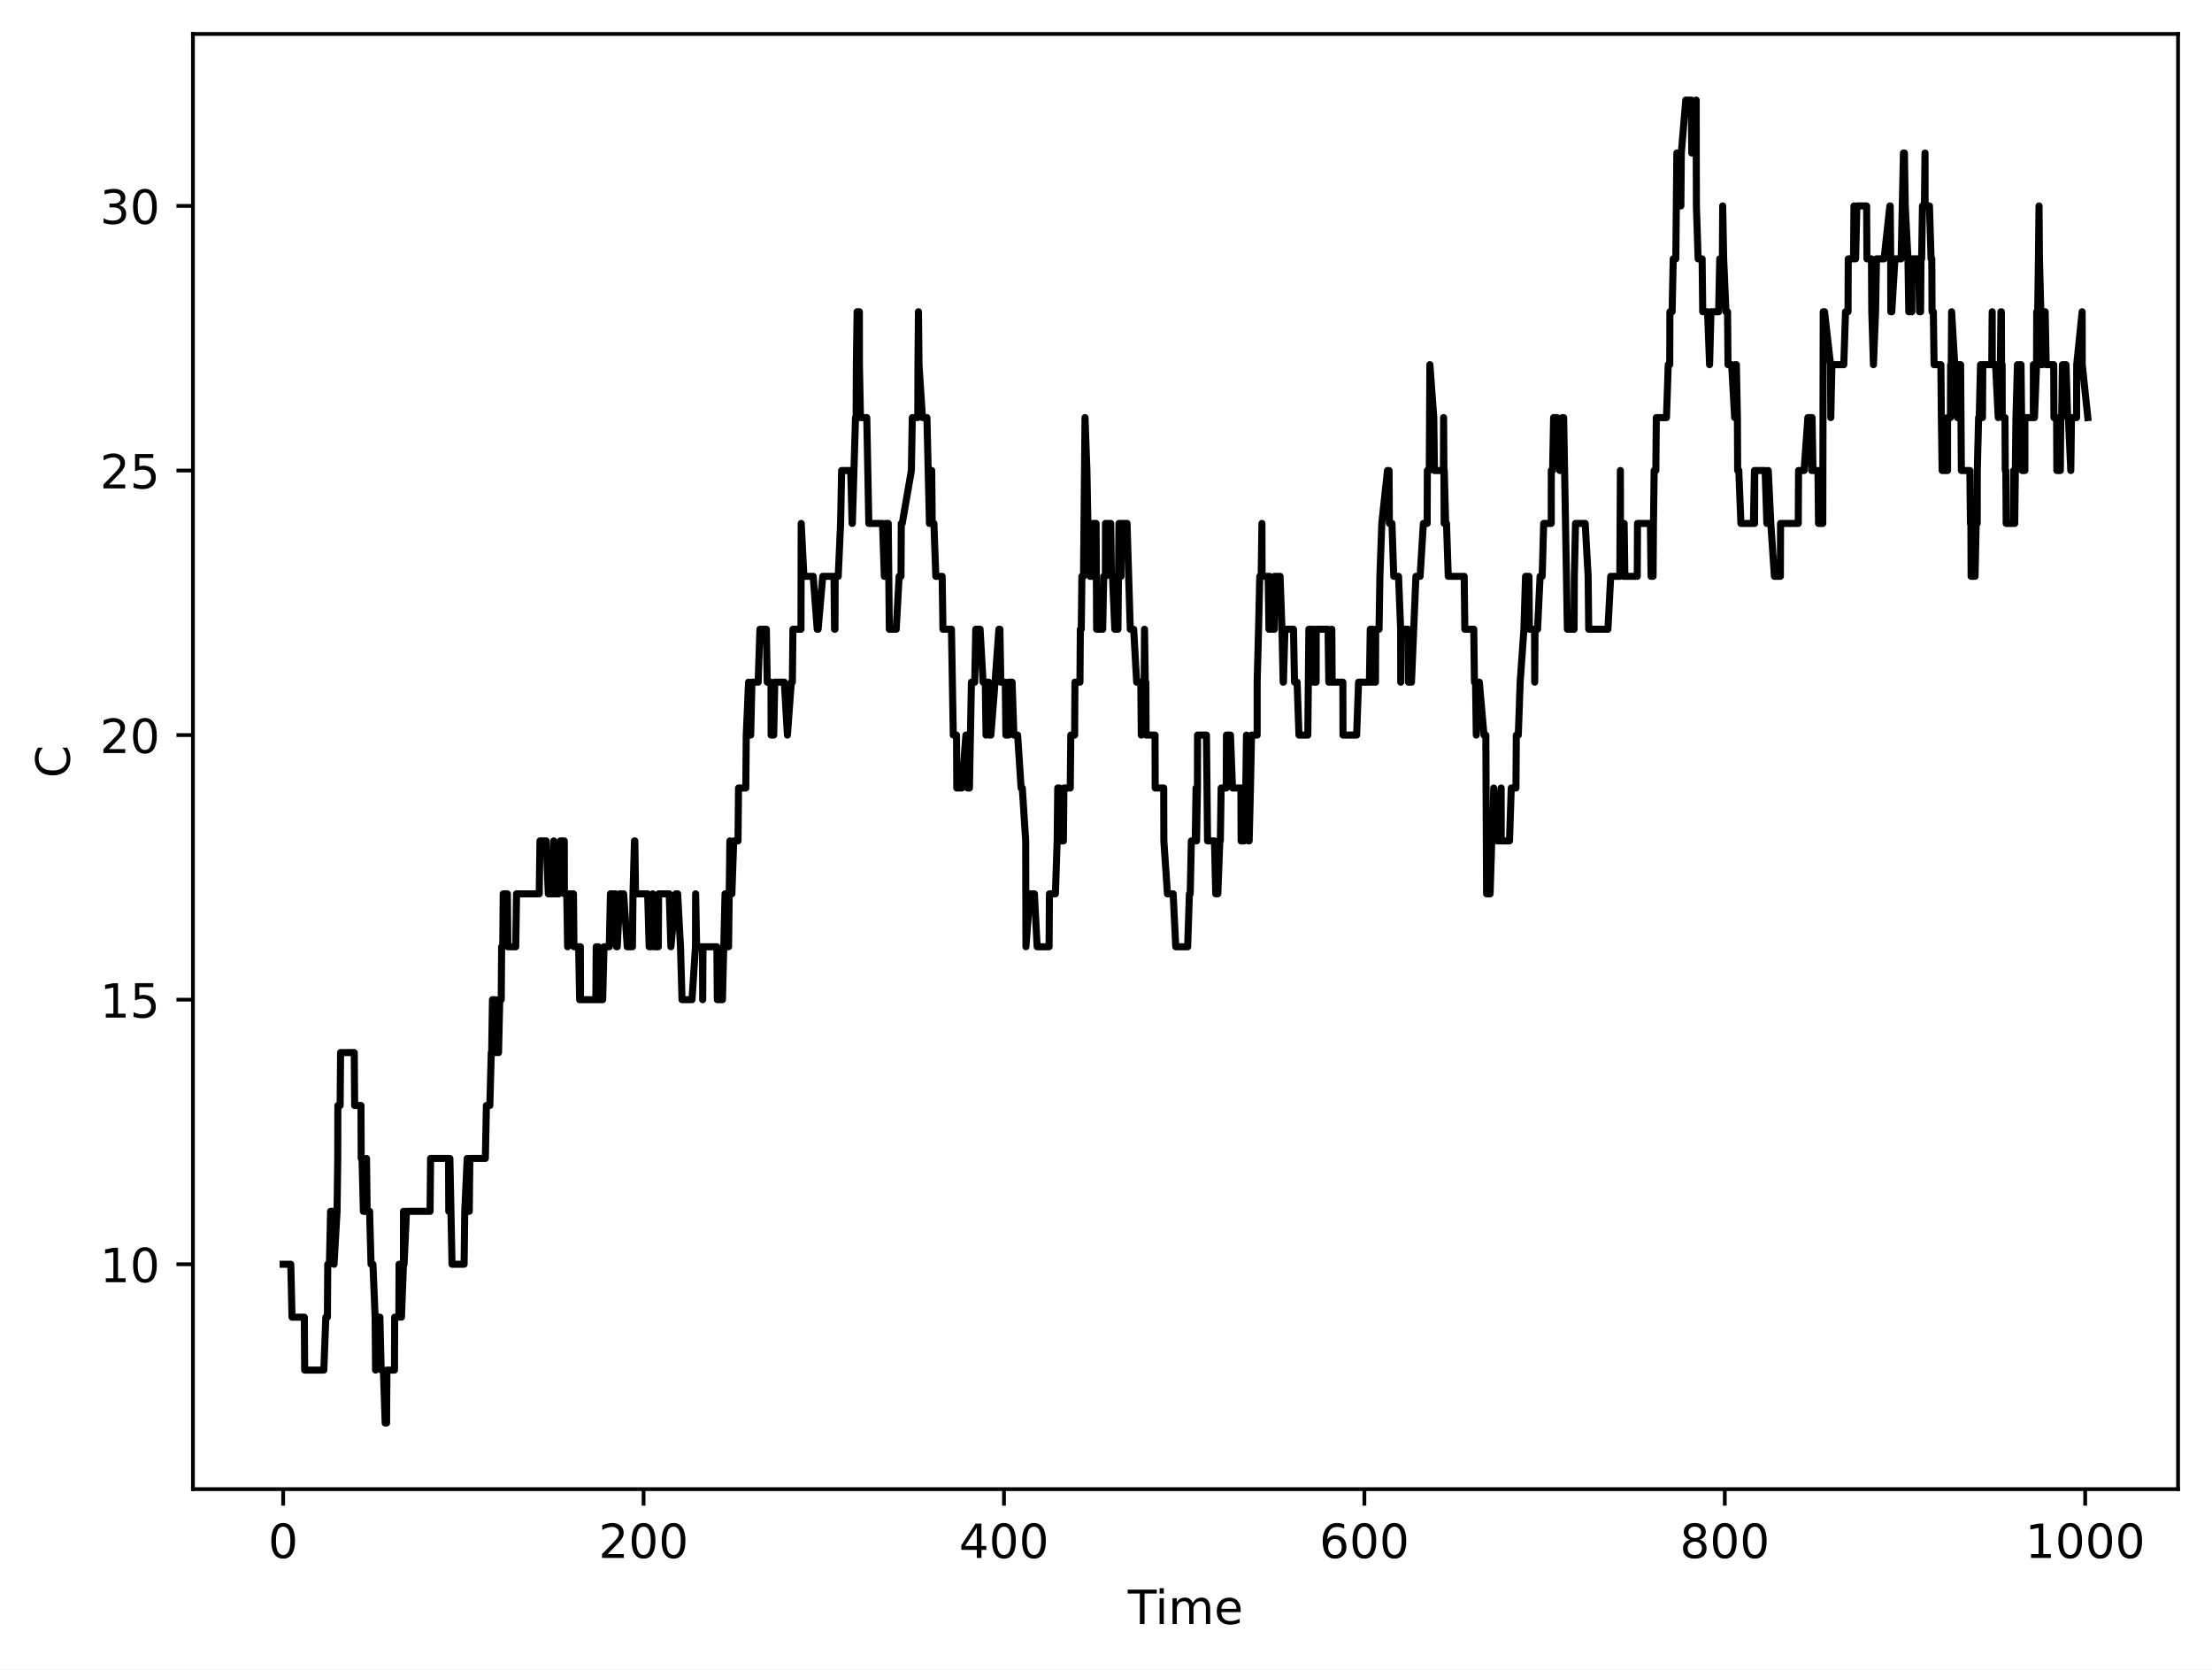
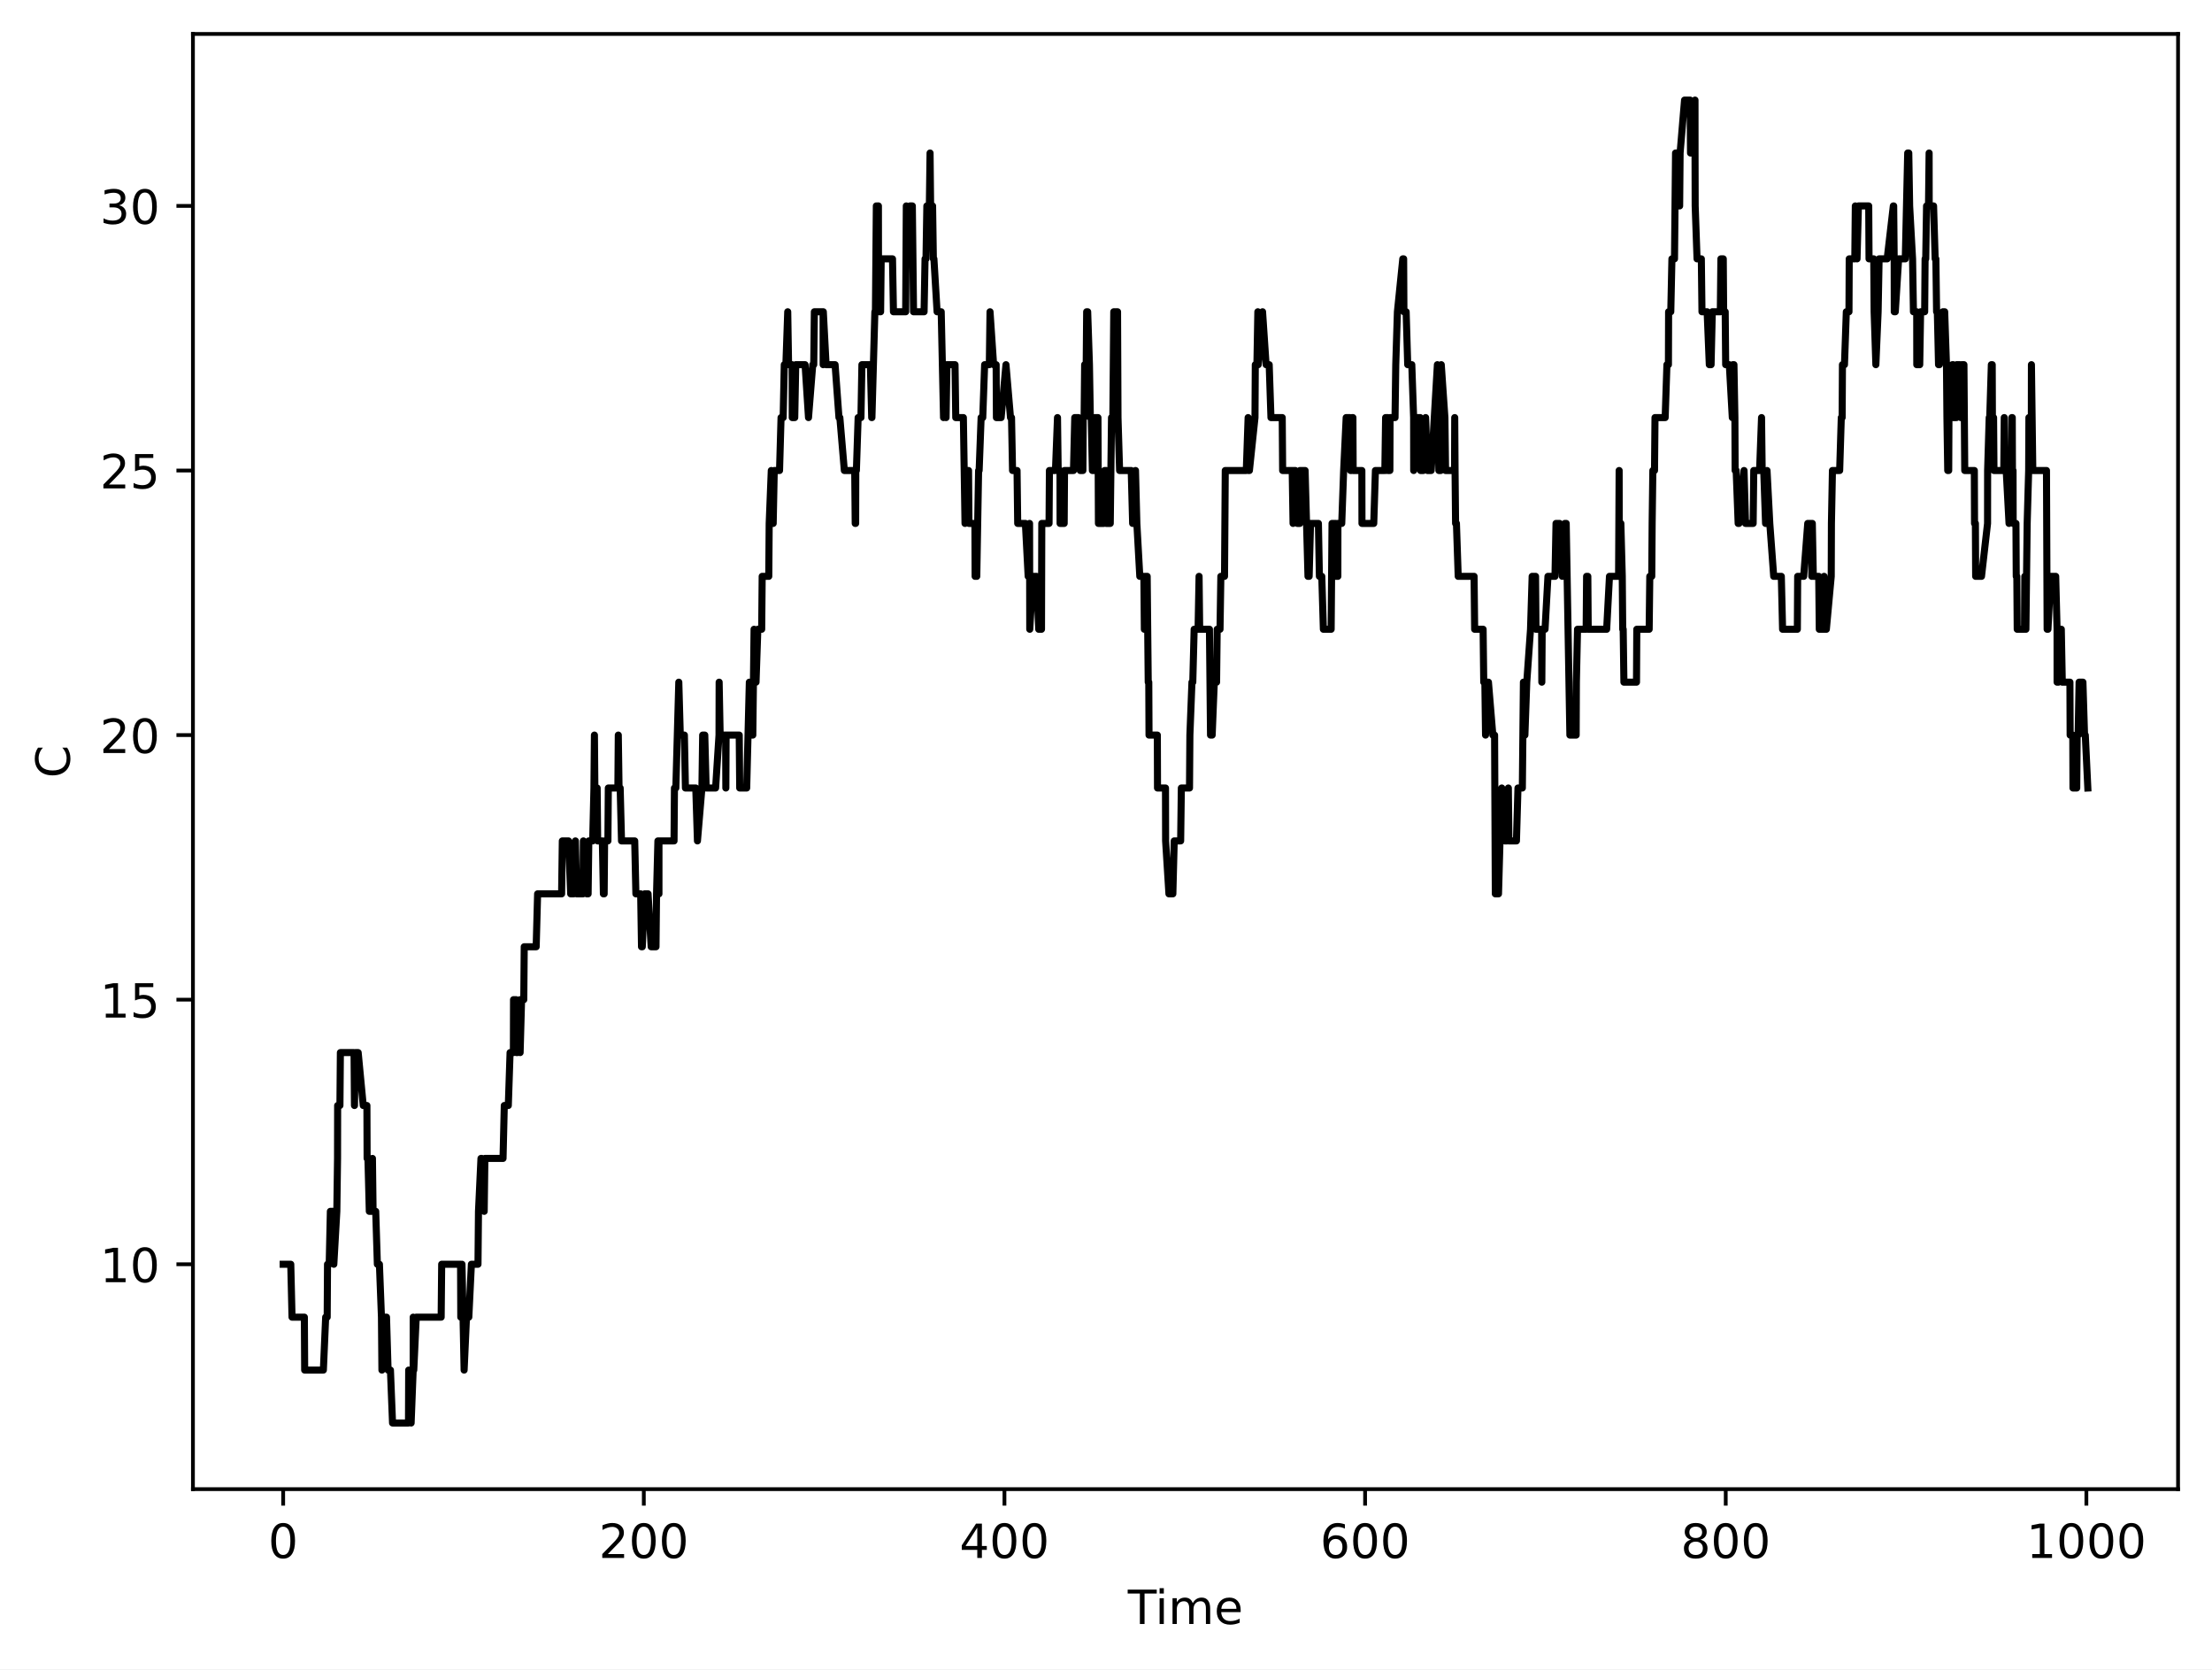
<svg xmlns="http://www.w3.org/2000/svg" xmlns:xlink="http://www.w3.org/1999/xlink" width="469.2pt" height="354pt" viewBox="0 0 469.2 354" version="1.1">
  <defs>
    <style type="text/css">*{stroke-linejoin: round; stroke-linecap: butt}</style>
  </defs>
  <g id="figure_1">
    <g id="patch_1">
      <path d="M 0 354  L 469.2 354  L 469.2 0  L 0 0  z " style="fill: #ffffff" />
    </g>
    <g id="axes_1">
      <g id="patch_2">
        <path d="M 40.925 315.799  L 462 315.799  L 462 7.2  L 40.925 7.2  z " style="fill: #ffffff" />
      </g>
      <g id="matplotlib.axis_1">
        <g id="xtick_1">
          <g id="line2d_1">
            <defs>
-               <path id="ma2f4a8740a" d="M 0 0  L 0 3.5  " style="stroke: #000000; stroke-width: 0.8" />
-             </defs>
-             <g>
-               <use xlink:href="#ma2f4a8740a" x="60.065" y="315.799" style="stroke: #000000; stroke-width: 0.8" />
+               <path id="ma7e04a5fc6" d="M 0 0  L 0 3.5  " style="stroke: #000000; stroke-width: 0.8" />
+             </defs>
+             <g>
+               <use xlink:href="#ma7e04a5fc6" x="60.065" y="315.799" style="stroke: #000000; stroke-width: 0.8" />
            </g>
          </g>
          <g id="text_1">
            <g transform="translate(56.8835 330.3964) scale(0.1 -0.1)">
              <defs>
                <path id="DejaVuSans-13" d="M 2034 4250  Q 1547 4250 1301 3770  Q 1056 3291 1056 2328  Q 1056 1369 1301 889  Q 1547 409 2034 409  Q 2525 409 2770 889  Q 3016 1369 3016 2328  Q 3016 3291 2770 3770  Q 2525 4250 2034 4250  z M 2034 4750  Q 2819 4750 3233 4129  Q 3647 3509 3647 2328  Q 3647 1150 3233 529  Q 2819 -91 2034 -91  Q 1250 -91 836 529  Q 422 1150 422 2328  Q 422 3509 836 4129  Q 1250 4750 2034 4750  z " transform="scale(0.015625)" />
              </defs>
              <use xlink:href="#DejaVuSans-13" />
            </g>
          </g>
        </g>
        <g id="xtick_2">
          <g id="line2d_2">
            <g>
-               <use xlink:href="#ma2f4a8740a" x="136.512" y="315.799" style="stroke: #000000; stroke-width: 0.8" />
+               <use xlink:href="#ma7e04a5fc6" x="136.562" y="315.799" style="stroke: #000000; stroke-width: 0.8" />
            </g>
          </g>
          <g id="text_2">
-             <g transform="translate(126.9687 330.3964) scale(0.1 -0.1)">
+             <g transform="translate(127.0187 330.3964) scale(0.1 -0.1)">
              <defs>
                <path id="DejaVuSans-15" d="M 1228 531  L 3431 531  L 3431 0  L 469 0  L 469 531  Q 828 903 1448 1529  Q 2069 2156 2228 2338  Q 2531 2678 2651 2914  Q 2772 3150 2772 3378  Q 2772 3750 2511 3984  Q 2250 4219 1831 4219  Q 1534 4219 1204 4116  Q 875 4013 500 3803  L 500 4441  Q 881 4594 1212 4672  Q 1544 4750 1819 4750  Q 2544 4750 2975 4387  Q 3406 4025 3406 3419  Q 3406 3131 3298 2873  Q 3191 2616 2906 2266  Q 2828 2175 2409 1742  Q 1991 1309 1228 531  z " transform="scale(0.015625)" />
              </defs>
              <use xlink:href="#DejaVuSans-15" />
              <use xlink:href="#DejaVuSans-13" transform="translate(63.625 0)" />
              <use xlink:href="#DejaVuSans-13" transform="translate(127.25 0)" />
            </g>
          </g>
        </g>
        <g id="xtick_3">
          <g id="line2d_3">
            <g>
-               <use xlink:href="#ma2f4a8740a" x="212.96" y="315.799" style="stroke: #000000; stroke-width: 0.8" />
+               <use xlink:href="#ma7e04a5fc6" x="213.06" y="315.799" style="stroke: #000000; stroke-width: 0.8" />
            </g>
          </g>
          <g id="text_3">
-             <g transform="translate(203.4164 330.3964) scale(0.1 -0.1)">
+             <g transform="translate(203.5164 330.3964) scale(0.1 -0.1)">
              <defs>
                <path id="DejaVuSans-17" d="M 2419 4116  L 825 1625  L 2419 1625  L 2419 4116  z M 2253 4666  L 3047 4666  L 3047 1625  L 3713 1625  L 3713 1100  L 3047 1100  L 3047 0  L 2419 0  L 2419 1100  L 313 1100  L 313 1709  L 2253 4666  z " transform="scale(0.015625)" />
              </defs>
              <use xlink:href="#DejaVuSans-17" />
              <use xlink:href="#DejaVuSans-13" transform="translate(63.625 0)" />
              <use xlink:href="#DejaVuSans-13" transform="translate(127.25 0)" />
            </g>
          </g>
        </g>
        <g id="xtick_4">
          <g id="line2d_4">
            <g>
-               <use xlink:href="#ma2f4a8740a" x="289.408" y="315.799" style="stroke: #000000; stroke-width: 0.8" />
+               <use xlink:href="#ma7e04a5fc6" x="289.558" y="315.799" style="stroke: #000000; stroke-width: 0.8" />
            </g>
          </g>
          <g id="text_4">
-             <g transform="translate(279.8641 330.3964) scale(0.1 -0.1)">
+             <g transform="translate(280.0141 330.3964) scale(0.1 -0.1)">
              <defs>
                <path id="DejaVuSans-19" d="M 2113 2584  Q 1688 2584 1439 2293  Q 1191 2003 1191 1497  Q 1191 994 1439 701  Q 1688 409 2113 409  Q 2538 409 2786 701  Q 3034 994 3034 1497  Q 3034 2003 2786 2293  Q 2538 2584 2113 2584  z M 3366 4563  L 3366 3988  Q 3128 4100 2886 4159  Q 2644 4219 2406 4219  Q 1781 4219 1451 3797  Q 1122 3375 1075 2522  Q 1259 2794 1537 2939  Q 1816 3084 2150 3084  Q 2853 3084 3261 2657  Q 3669 2231 3669 1497  Q 3669 778 3244 343  Q 2819 -91 2113 -91  Q 1303 -91 875 529  Q 447 1150 447 2328  Q 447 3434 972 4092  Q 1497 4750 2381 4750  Q 2619 4750 2861 4703  Q 3103 4656 3366 4563  z " transform="scale(0.015625)" />
              </defs>
              <use xlink:href="#DejaVuSans-19" />
              <use xlink:href="#DejaVuSans-13" transform="translate(63.625 0)" />
              <use xlink:href="#DejaVuSans-13" transform="translate(127.25 0)" />
            </g>
          </g>
        </g>
        <g id="xtick_5">
          <g id="line2d_5">
            <g>
-               <use xlink:href="#ma2f4a8740a" x="365.856" y="315.799" style="stroke: #000000; stroke-width: 0.8" />
+               <use xlink:href="#ma7e04a5fc6" x="366.056" y="315.799" style="stroke: #000000; stroke-width: 0.8" />
            </g>
          </g>
          <g id="text_5">
-             <g transform="translate(356.3118 330.3964) scale(0.1 -0.1)">
+             <g transform="translate(356.5118 330.3964) scale(0.1 -0.1)">
              <defs>
                <path id="DejaVuSans-1b" d="M 2034 2216  Q 1584 2216 1326 1975  Q 1069 1734 1069 1313  Q 1069 891 1326 650  Q 1584 409 2034 409  Q 2484 409 2743 651  Q 3003 894 3003 1313  Q 3003 1734 2745 1975  Q 2488 2216 2034 2216  z M 1403 2484  Q 997 2584 770 2862  Q 544 3141 544 3541  Q 544 4100 942 4425  Q 1341 4750 2034 4750  Q 2731 4750 3128 4425  Q 3525 4100 3525 3541  Q 3525 3141 3298 2862  Q 3072 2584 2669 2484  Q 3125 2378 3379 2068  Q 3634 1759 3634 1313  Q 3634 634 3220 271  Q 2806 -91 2034 -91  Q 1263 -91 848 271  Q 434 634 434 1313  Q 434 1759 690 2068  Q 947 2378 1403 2484  z M 1172 3481  Q 1172 3119 1398 2916  Q 1625 2713 2034 2713  Q 2441 2713 2670 2916  Q 2900 3119 2900 3481  Q 2900 3844 2670 4047  Q 2441 4250 2034 4250  Q 1625 4250 1398 4047  Q 1172 3844 1172 3481  z " transform="scale(0.015625)" />
              </defs>
              <use xlink:href="#DejaVuSans-1b" />
              <use xlink:href="#DejaVuSans-13" transform="translate(63.625 0)" />
              <use xlink:href="#DejaVuSans-13" transform="translate(127.25 0)" />
            </g>
          </g>
        </g>
        <g id="xtick_6">
          <g id="line2d_6">
            <g>
-               <use xlink:href="#ma2f4a8740a" x="442.303" y="315.799" style="stroke: #000000; stroke-width: 0.8" />
+               <use xlink:href="#ma7e04a5fc6" x="442.553" y="315.799" style="stroke: #000000; stroke-width: 0.8" />
            </g>
          </g>
          <g id="text_6">
-             <g transform="translate(429.5782 330.3964) scale(0.1 -0.1)">
+             <g transform="translate(429.8283 330.3964) scale(0.1 -0.1)">
              <defs>
                <path id="DejaVuSans-14" d="M 794 531  L 1825 531  L 1825 4091  L 703 3866  L 703 4441  L 1819 4666  L 2450 4666  L 2450 531  L 3481 531  L 3481 0  L 794 0  L 794 531  z " transform="scale(0.015625)" />
              </defs>
              <use xlink:href="#DejaVuSans-14" />
              <use xlink:href="#DejaVuSans-13" transform="translate(63.625 0)" />
              <use xlink:href="#DejaVuSans-13" transform="translate(127.25 0)" />
              <use xlink:href="#DejaVuSans-13" transform="translate(190.875 0)" />
            </g>
          </g>
        </g>
        <g id="text_7">
          <g transform="translate(239.2263 344.3972) scale(0.1 -0.1)">
            <defs>
              <path id="DejaVuSans-37" d="M -19 4666  L 3928 4666  L 3928 4134  L 2272 4134  L 2272 0  L 1638 0  L 1638 4134  L -19 4134  L -19 4666  z " transform="scale(0.015625)" />
              <path id="DejaVuSans-4c" d="M 603 3500  L 1178 3500  L 1178 0  L 603 0  L 603 3500  z M 603 4863  L 1178 4863  L 1178 4134  L 603 4134  L 603 4863  z " transform="scale(0.015625)" />
              <path id="DejaVuSans-50" d="M 3328 2828  Q 3544 3216 3844 3400  Q 4144 3584 4550 3584  Q 5097 3584 5394 3201  Q 5691 2819 5691 2113  L 5691 0  L 5113 0  L 5113 2094  Q 5113 2597 4934 2840  Q 4756 3084 4391 3084  Q 3944 3084 3684 2787  Q 3425 2491 3425 1978  L 3425 0  L 2847 0  L 2847 2094  Q 2847 2600 2669 2842  Q 2491 3084 2119 3084  Q 1678 3084 1418 2786  Q 1159 2488 1159 1978  L 1159 0  L 581 0  L 581 3500  L 1159 3500  L 1159 2956  Q 1356 3278 1631 3431  Q 1906 3584 2284 3584  Q 2666 3584 2933 3390  Q 3200 3197 3328 2828  z " transform="scale(0.015625)" />
              <path id="DejaVuSans-48" d="M 3597 1894  L 3597 1613  L 953 1613  Q 991 1019 1311 708  Q 1631 397 2203 397  Q 2534 397 2845 478  Q 3156 559 3463 722  L 3463 178  Q 3153 47 2828 -22  Q 2503 -91 2169 -91  Q 1331 -91 842 396  Q 353 884 353 1716  Q 353 2575 817 3079  Q 1281 3584 2069 3584  Q 2775 3584 3186 3129  Q 3597 2675 3597 1894  z M 3022 2063  Q 3016 2534 2758 2815  Q 2500 3097 2075 3097  Q 1594 3097 1305 2825  Q 1016 2553 972 2059  L 3022 2063  z " transform="scale(0.015625)" />
            </defs>
            <use xlink:href="#DejaVuSans-37" />
            <use xlink:href="#DejaVuSans-4c" transform="translate(58 0)" />
            <use xlink:href="#DejaVuSans-50" transform="translate(85.78125 0)" />
            <use xlink:href="#DejaVuSans-48" transform="translate(183.1875 0)" />
          </g>
        </g>
      </g>
      <g id="matplotlib.axis_2">
        <g id="ytick_1">
          <g id="line2d_7">
            <defs>
-               <path id="m9c2633df70" d="M 0 0  L -3.5 0  " style="stroke: #000000; stroke-width: 0.8" />
-             </defs>
-             <g>
-               <use xlink:href="#m9c2633df70" x="40.925" y="268.106" style="stroke: #000000; stroke-width: 0.8" />
+               <path id="m4b7b397762" d="M 0 0  L -3.5 0  " style="stroke: #000000; stroke-width: 0.8" />
+             </defs>
+             <g>
+               <use xlink:href="#m4b7b397762" x="40.925" y="268.106" style="stroke: #000000; stroke-width: 0.8" />
            </g>
          </g>
          <g id="text_8">
            <g transform="translate(21.2 271.905) scale(0.1 -0.1)">
              <use xlink:href="#DejaVuSans-14" />
              <use xlink:href="#DejaVuSans-13" transform="translate(63.625 0)" />
            </g>
          </g>
        </g>
        <g id="ytick_2">
          <g id="line2d_8">
            <g>
-               <use xlink:href="#m9c2633df70" x="40.925" y="211.997" style="stroke: #000000; stroke-width: 0.8" />
+               <use xlink:href="#m4b7b397762" x="40.925" y="211.997" style="stroke: #000000; stroke-width: 0.8" />
            </g>
          </g>
          <g id="text_9">
            <g transform="translate(21.2 215.7962) scale(0.1 -0.1)">
              <defs>
                <path id="DejaVuSans-18" d="M 691 4666  L 3169 4666  L 3169 4134  L 1269 4134  L 1269 2991  Q 1406 3038 1543 3061  Q 1681 3084 1819 3084  Q 2600 3084 3056 2656  Q 3513 2228 3513 1497  Q 3513 744 3044 326  Q 2575 -91 1722 -91  Q 1428 -91 1123 -41  Q 819 9 494 109  L 494 744  Q 775 591 1075 516  Q 1375 441 1709 441  Q 2250 441 2565 725  Q 2881 1009 2881 1497  Q 2881 1984 2565 2268  Q 2250 2553 1709 2553  Q 1456 2553 1204 2497  Q 953 2441 691 2322  L 691 4666  z " transform="scale(0.015625)" />
              </defs>
              <use xlink:href="#DejaVuSans-14" />
              <use xlink:href="#DejaVuSans-18" transform="translate(63.625 0)" />
            </g>
          </g>
        </g>
        <g id="ytick_3">
          <g id="line2d_9">
            <g>
-               <use xlink:href="#m9c2633df70" x="40.925" y="155.888" style="stroke: #000000; stroke-width: 0.8" />
+               <use xlink:href="#m4b7b397762" x="40.925" y="155.888" style="stroke: #000000; stroke-width: 0.8" />
            </g>
          </g>
          <g id="text_10">
            <g transform="translate(21.2 159.6873) scale(0.1 -0.1)">
              <use xlink:href="#DejaVuSans-15" />
              <use xlink:href="#DejaVuSans-13" transform="translate(63.625 0)" />
            </g>
          </g>
        </g>
        <g id="ytick_4">
          <g id="line2d_10">
            <g>
-               <use xlink:href="#m9c2633df70" x="40.925" y="99.78" style="stroke: #000000; stroke-width: 0.8" />
+               <use xlink:href="#m4b7b397762" x="40.925" y="99.78" style="stroke: #000000; stroke-width: 0.8" />
            </g>
          </g>
          <g id="text_11">
            <g transform="translate(21.2 103.5785) scale(0.1 -0.1)">
              <use xlink:href="#DejaVuSans-15" />
              <use xlink:href="#DejaVuSans-18" transform="translate(63.625 0)" />
            </g>
          </g>
        </g>
        <g id="ytick_5">
          <g id="line2d_11">
            <g>
-               <use xlink:href="#m9c2633df70" x="40.925" y="43.671" style="stroke: #000000; stroke-width: 0.8" />
+               <use xlink:href="#m4b7b397762" x="40.925" y="43.671" style="stroke: #000000; stroke-width: 0.8" />
            </g>
          </g>
          <g id="text_12">
            <g transform="translate(21.2 47.46959) scale(0.1 -0.1)">
              <defs>
                <path id="DejaVuSans-16" d="M 2597 2516  Q 3050 2419 3304 2112  Q 3559 1806 3559 1356  Q 3559 666 3084 287  Q 2609 -91 1734 -91  Q 1441 -91 1130 -33  Q 819 25 488 141  L 488 750  Q 750 597 1062 519  Q 1375 441 1716 441  Q 2309 441 2620 675  Q 2931 909 2931 1356  Q 2931 1769 2642 2001  Q 2353 2234 1838 2234  L 1294 2234  L 1294 2753  L 1863 2753  Q 2328 2753 2575 2939  Q 2822 3125 2822 3475  Q 2822 3834 2567 4026  Q 2313 4219 1838 4219  Q 1578 4219 1281 4162  Q 984 4106 628 3988  L 628 4550  Q 988 4650 1302 4700  Q 1616 4750 1894 4750  Q 2613 4750 3031 4423  Q 3450 4097 3450 3541  Q 3450 3153 3228 2886  Q 3006 2619 2597 2516  z " transform="scale(0.015625)" />
              </defs>
              <use xlink:href="#DejaVuSans-16" />
              <use xlink:href="#DejaVuSans-13" transform="translate(63.625 0)" />
            </g>
          </g>
        </g>
        <g id="text_13">
          <g transform="translate(14.79766 164.9908) rotate(-90) scale(0.1 -0.1)">
            <defs>
              <path id="DejaVuSans-26" d="M 4122 4306  L 4122 3641  Q 3803 3938 3442 4084  Q 3081 4231 2675 4231  Q 1875 4231 1450 3742  Q 1025 3253 1025 2328  Q 1025 1406 1450 917  Q 1875 428 2675 428  Q 3081 428 3442 575  Q 3803 722 4122 1019  L 4122 359  Q 3791 134 3420 21  Q 3050 -91 2638 -91  Q 1578 -91 968 557  Q 359 1206 359 2328  Q 359 3453 968 4101  Q 1578 4750 2638 4750  Q 3056 4750 3426 4639  Q 3797 4528 4122 4306  z " transform="scale(0.015625)" />
            </defs>
            <use xlink:href="#DejaVuSans-26" />
          </g>
        </g>
      </g>
      <g id="line2d_12">
-         <path d="M 60.065 268.106  L 61.677 268.106  L 61.944 279.328  L 64.557 279.328  L 64.622 290.55  L 68.687 290.55  L 69.114 279.328  L 69.448 279.328  L 69.519 268.106  L 69.874 268.106  L 70.123 256.884  L 70.85 256.884  L 70.855 268.106  L 71.492 256.884  L 71.643 245.663  L 71.664 234.441  L 72.149 234.441  L 72.245 223.219  L 75.143 223.219  L 75.231 234.441  L 76.57 234.441  L 76.615 245.663  L 76.79 245.663  L 77.08 256.884  L 77.541 256.884  L 77.745 245.663  L 77.879 256.884  L 78.399 256.884  L 78.706 268.106  L 79.108 268.106  L 79.572 279.328  L 79.663 290.55  L 80.298 279.328  L 80.576 279.328  L 80.856 290.55  L 81.322 290.55  L 81.701 301.772  L 81.998 301.772  L 82.072 290.55  L 83.675 290.55  L 83.715 279.328  L 84.605 279.328  L 84.646 268.106  L 85.155 279.328  L 85.582 268.106  L 85.589 256.884  L 85.707 268.106  L 86.223 256.884  L 91.224 256.884  L 91.334 245.663  L 95.148 245.663  L 95.191 256.884  L 95.354 256.884  L 95.424 245.663  L 95.884 268.106  L 98.444 268.106  L 98.583 256.884  L 99.1 245.663  L 99.134 245.663  L 99.538 256.884  L 99.659 245.663  L 102.951 245.663  L 103.172 234.441  L 103.899 234.441  L 104.208 223.219  L 104.292 223.219  L 104.459 211.997  L 105.007 211.997  L 105.107 223.219  L 105.281 223.219  L 105.723 211.997  L 105.75 223.219  L 106.001 211.997  L 106.324 211.997  L 106.406 200.776  L 106.649 200.776  L 106.737 189.554  L 107.617 189.554  L 107.733 200.776  L 109.393 200.776  L 109.566 189.554  L 114.382 189.554  L 114.534 178.332  L 115.85 178.332  L 116.309 189.554  L 117.37 189.554  L 117.444 178.332  L 117.713 189.554  L 118.551 189.554  L 118.855 178.332  L 119.691 178.332  L 119.717 189.554  L 120.222 189.554  L 120.4 200.776  L 120.412 189.554  L 121.641 189.554  L 121.743 200.776  L 122.741 200.776  L 122.949 211.997  L 123.101 200.776  L 123.138 211.997  L 126.389 211.997  L 126.468 200.776  L 126.609 211.997  L 126.889 200.776  L 126.961 211.997  L 127.833 211.997  L 128.12 200.776  L 129.233 200.776  L 129.484 189.554  L 130.568 189.554  L 130.758 200.776  L 130.929 200.776  L 131.467 189.554  L 132.285 189.554  L 133.049 200.776  L 134.146 200.776  L 134.27 189.554  L 134.581 178.332  L 134.658 178.332  L 134.812 189.554  L 137.381 189.554  L 137.698 200.776  L 138.117 200.776  L 138.444 189.554  L 138.767 200.776  L 139.641 200.776  L 139.704 189.554  L 141.95 189.554  L 142.31 200.776  L 143.347 189.554  L 143.738 189.554  L 144.342 200.776  L 144.668 211.997  L 146.784 211.997  L 147.526 200.776  L 147.553 189.554  L 147.773 200.776  L 149.009 200.776  L 149.054 211.997  L 149.115 200.776  L 152.061 200.776  L 152.158 211.997  L 153.241 211.997  L 153.523 200.776  L 153.793 189.554  L 154.054 200.776  L 154.54 200.776  L 154.818 178.332  L 155.243 189.554  L 155.633 178.332  L 156.543 178.332  L 156.655 167.11  L 158.195 167.11  L 158.294 155.888  L 158.783 144.667  L 158.907 155.888  L 159.234 155.888  L 159.496 144.667  L 160.813 144.667  L 161.192 133.445  L 162.556 133.445  L 162.742 144.667  L 163.545 144.667  L 163.566 155.888  L 164.12 155.888  L 164.34 144.667  L 166.361 144.667  L 167.026 155.888  L 167.846 144.667  L 168.072 144.667  L 168.192 133.445  L 169.899 133.445  L 169.948 111.001  L 170.518 122.223  L 172.495 122.223  L 173.34 133.445  L 173.535 133.445  L 174.516 122.223  L 176.907 122.223  L 177.019 133.445  L 177.117 133.445  L 177.149 122.223  L 177.799 122.223  L 178.304 111.001  L 178.525 99.78  L 180.446 99.78  L 180.748 111.001  L 180.798 111.001  L 181.47 88.558  L 181.598 88.558  L 181.645 77.336  L 181.808 66.114  L 182.085 77.336  L 182.103 66.114  L 182.287 66.114  L 182.299 77.336  L 182.517 88.558  L 183.858 88.558  L 184.291 111.001  L 187.195 111.001  L 187.582 122.223  L 187.828 122.223  L 187.938 111.001  L 188.409 111.001  L 188.64 133.445  L 190.101 133.445  L 190.72 122.223  L 191.118 122.223  L 191.177 111.001  L 191.379 111.001  L 193.318 99.78  L 193.514 88.558  L 194.676 88.558  L 194.716 77.336  L 194.817 66.114  L 194.935 77.336  L 195.667 88.558  L 196.615 88.558  L 197.149 111.001  L 197.45 99.78  L 197.634 99.78  L 197.738 111.001  L 198.096 111.001  L 198.504 122.223  L 199.844 122.223  L 200.014 133.445  L 201.818 133.445  L 202.205 155.888  L 202.893 155.888  L 202.948 167.11  L 204.024 167.11  L 204.886 155.888  L 205.196 155.888  L 205.245 167.11  L 205.63 167.11  L 206.056 144.667  L 206.756 144.667  L 206.974 133.445  L 207.89 133.445  L 208.527 144.667  L 208.996 144.667  L 209.151 155.888  L 209.207 155.888  L 209.453 144.667  L 209.702 144.667  L 209.865 155.888  L 210.181 155.888  L 211.062 144.667  L 211.883 133.445  L 212.095 133.445  L 212.29 144.667  L 213.233 144.667  L 213.365 155.888  L 213.941 155.888  L 213.962 144.667  L 214.686 144.667  L 215.061 155.888  L 215.855 155.888  L 216.596 167.11  L 216.847 167.11  L 217.566 178.332  L 217.618 200.776  L 218.464 189.554  L 219.413 189.554  L 219.996 200.776  L 222.526 200.776  L 222.601 189.554  L 223.865 189.554  L 224.242 178.332  L 224.364 167.11  L 224.717 167.11  L 224.734 178.332  L 225.565 178.332  L 225.67 167.11  L 227.019 167.11  L 227.132 155.888  L 227.949 155.888  L 228.011 144.667  L 229.074 144.667  L 229.159 133.445  L 229.354 133.445  L 229.486 122.223  L 229.828 122.223  L 230.15 88.558  L 230.552 99.78  L 230.755 111.001  L 230.966 111.001  L 231.225 122.223  L 231.736 122.223  L 231.814 111.001  L 232.06 122.223  L 232.115 111.001  L 232.502 111.001  L 232.614 133.445  L 233.898 133.445  L 234.114 122.223  L 234.472 122.223  L 234.494 111.001  L 235.604 111.001  L 235.74 122.223  L 235.975 122.223  L 236.47 133.445  L 237.132 133.445  L 237.352 111.001  L 237.687 111.001  L 237.779 122.223  L 237.784 111.001  L 239.064 111.001  L 239.749 133.445  L 240.471 133.445  L 241.106 144.667  L 241.983 144.667  L 242.085 155.888  L 242.327 144.667  L 242.693 144.667  L 242.774 133.445  L 242.928 144.667  L 243.055 144.667  L 243.104 155.888  L 245 155.888  L 245.035 167.11  L 246.842 167.11  L 246.87 178.332  L 247.634 189.554  L 248.844 189.554  L 249.396 200.776  L 251.919 200.776  L 252.29 189.554  L 252.46 189.554  L 252.706 178.332  L 253.524 178.332  L 253.702 167.11  L 253.81 178.332  L 253.996 167.11  L 254.019 155.888  L 255.907 155.888  L 256.141 178.332  L 257.604 178.332  L 257.877 189.554  L 258.318 189.554  L 258.744 178.332  L 258.853 178.332  L 259.024 167.11  L 260.103 167.11  L 260.152 155.888  L 261.002 155.888  L 261.432 167.11  L 263.214 167.11  L 263.259 178.332  L 263.871 178.332  L 263.926 167.11  L 264.248 167.11  L 264.4 155.888  L 264.535 167.11  L 264.619 167.11  L 264.842 178.332  L 264.965 178.332  L 265.241 167.11  L 265.47 155.888  L 266.665 155.888  L 266.665 144.667  L 266.96 133.445  L 267.216 122.223  L 267.517 122.223  L 267.676 111.001  L 267.709 122.223  L 268.994 122.223  L 269.168 133.445  L 269.298 133.445  L 269.3 122.223  L 269.754 133.445  L 270.307 133.445  L 270.347 122.223  L 271.524 122.223  L 271.929 133.445  L 272.179 144.667  L 272.236 144.667  L 272.554 133.445  L 274.368 133.445  L 274.589 144.667  L 275.139 144.667  L 275.529 155.888  L 277.407 155.888  L 277.631 133.445  L 278.012 133.445  L 278.057 144.667  L 278.258 133.445  L 278.632 133.445  L 278.716 144.667  L 279.173 144.667  L 279.191 133.445  L 281.703 133.445  L 281.86 144.667  L 282.303 144.667  L 282.501 133.445  L 282.569 144.667  L 284.843 144.667  L 284.868 155.888  L 287.761 155.888  L 288.173 144.667  L 290.473 144.667  L 290.658 133.445  L 290.724 144.667  L 290.835 133.445  L 291.194 133.445  L 291.226 144.667  L 291.756 144.667  L 291.818 133.445  L 292.52 133.445  L 292.697 122.223  L 293.101 111.001  L 294.308 99.78  L 294.643 99.78  L 294.708 111.001  L 295.254 111.001  L 295.64 122.223  L 296.65 122.223  L 297.102 133.445  L 297.118 144.667  L 297.185 133.445  L 298.667 133.445  L 298.754 144.667  L 299.397 144.667  L 300.34 122.223  L 301.225 122.223  L 301.921 111.001  L 302.724 111.001  L 302.765 99.78  L 303.173 99.78  L 303.299 77.336  L 304.128 88.558  L 304.268 99.78  L 306.173 99.78  L 306.21 88.558  L 306.281 99.78  L 306.33 111.001  L 306.354 99.78  L 306.643 111.001  L 306.825 111.001  L 307.201 122.223  L 310.579 122.223  L 310.711 133.445  L 312.609 133.445  L 312.752 144.667  L 312.987 144.667  L 313.143 155.888  L 313.505 144.667  L 313.788 144.667  L 314.776 155.888  L 315.17 155.888  L 315.327 189.554  L 316.073 189.554  L 316.426 178.332  L 316.629 178.332  L 316.843 167.11  L 317.563 178.332  L 318.176 178.332  L 318.419 167.11  L 318.43 178.332  L 320.192 178.332  L 320.56 167.11  L 321.559 167.11  L 321.636 155.888  L 322.055 155.888  L 322.452 144.667  L 323.247 133.445  L 323.594 122.223  L 324.316 122.223  L 324.407 133.445  L 325.497 133.445  L 325.538 144.667  L 325.605 133.445  L 326.137 133.445  L 326.68 122.223  L 327.12 122.223  L 327.439 111.001  L 329.043 111.001  L 329.053 99.78  L 329.33 99.78  L 329.546 88.558  L 330.284 88.558  L 330.861 99.78  L 331.401 88.558  L 331.675 88.558  L 332.463 133.445  L 333.892 133.445  L 333.942 122.223  L 334.193 111.001  L 336.246 111.001  L 336.87 122.223  L 336.991 133.445  L 341.062 133.445  L 341.659 122.223  L 343.59 122.223  L 343.71 99.78  L 343.724 111.001  L 344.047 111.001  L 344.325 122.223  L 344.415 111.001  L 344.509 111.001  L 344.659 122.223  L 347.288 122.223  L 347.345 111.001  L 350.071 111.001  L 350.218 122.223  L 350.643 122.223  L 350.725 111.001  L 350.875 99.78  L 351.228 99.78  L 351.331 88.558  L 353.486 88.558  L 353.859 77.336  L 354.178 77.336  L 354.214 66.114  L 354.676 66.114  L 354.918 54.893  L 355.465 54.893  L 355.688 32.449  L 356.027 32.449  L 356.289 43.671  L 356.54 43.671  L 356.635 32.449  L 357.58 21.227  L 358.761 21.227  L 358.845 32.449  L 359.707 32.449  L 359.795 21.227  L 359.804 32.449  L 359.834 43.671  L 360.201 54.893  L 361.048 54.893  L 361.174 66.114  L 362.2 66.114  L 362.629 77.336  L 362.926 66.114  L 364.553 66.114  L 364.784 54.893  L 365.346 54.893  L 365.409 43.671  L 365.616 54.893  L 366.11 66.114  L 366.44 66.114  L 366.54 77.336  L 367.315 77.336  L 367.945 88.558  L 368.077 77.336  L 368.313 77.336  L 368.53 88.558  L 368.586 99.78  L 368.824 99.78  L 369.278 111.001  L 371.92 111.001  L 372.154 99.78  L 372.175 111.001  L 372.207 99.78  L 374.412 99.78  L 374.776 111.001  L 375.021 111.001  L 375.074 99.78  L 375.615 111.001  L 376.383 122.223  L 377.647 122.223  L 377.685 111.001  L 381.44 111.001  L 381.503 99.78  L 382.68 99.78  L 383.476 88.558  L 384.264 88.558  L 384.276 99.78  L 384.373 88.558  L 384.566 99.78  L 385.625 99.78  L 385.732 111.001  L 386.639 111.001  L 386.734 66.114  L 387.016 66.114  L 388.289 77.336  L 388.338 88.558  L 388.579 77.336  L 391.094 77.336  L 391.464 66.114  L 391.994 66.114  L 392.045 54.893  L 393.16 54.893  L 393.261 43.671  L 393.601 54.893  L 393.877 43.671  L 395.939 43.671  L 396.005 54.893  L 396.963 54.893  L 397.037 66.114  L 397.386 77.336  L 397.837 66.114  L 398.031 54.893  L 399.643 54.893  L 400.87 43.671  L 400.948 43.671  L 401.048 54.893  L 401.066 66.114  L 401.276 66.114  L 401.945 54.893  L 403.265 54.893  L 403.747 32.449  L 403.96 32.449  L 404.132 43.671  L 404.711 54.893  L 404.884 66.114  L 405.531 66.114  L 405.545 54.893  L 406.95 54.893  L 407.158 66.114  L 407.384 66.114  L 407.473 54.893  L 407.61 54.893  L 407.785 43.671  L 408.197 43.671  L 408.327 32.449  L 408.344 43.671  L 409.271 43.671  L 409.611 54.893  L 409.767 54.893  L 409.818 66.114  L 410.095 66.114  L 410.247 77.336  L 411.692 77.336  L 411.792 88.558  L 411.961 99.78  L 413.102 99.78  L 413.102 88.558  L 413.717 88.558  L 413.761 77.336  L 413.897 77.336  L 413.969 66.114  L 414.635 77.336  L 414.993 77.336  L 415.213 88.558  L 415.309 88.558  L 415.391 77.336  L 415.874 77.336  L 416.038 99.78  L 417.837 99.78  L 417.963 111.001  L 418.057 111.001  L 418.103 122.223  L 418.944 122.223  L 419.174 111.001  L 419.403 111.001  L 419.415 99.78  L 419.694 88.558  L 419.818 88.558  L 420.108 77.336  L 420.268 77.336  L 420.299 88.558  L 420.513 88.558  L 420.583 77.336  L 422.482 77.336  L 422.576 66.114  L 422.591 77.336  L 423.29 77.336  L 423.852 88.558  L 423.873 77.336  L 424.312 77.336  L 424.437 66.114  L 424.521 66.114  L 424.558 77.336  L 424.684 77.336  L 424.708 88.558  L 425.286 88.558  L 425.346 99.78  L 425.469 99.78  L 425.544 111.001  L 427.062 111.001  L 427.129 99.78  L 427.358 111.001  L 427.617 88.558  L 427.932 77.336  L 427.981 88.558  L 428.354 88.558  L 428.448 77.336  L 428.689 77.336  L 428.941 99.78  L 429.51 99.78  L 429.513 88.558  L 431.304 88.558  L 431.31 77.336  L 431.388 88.558  L 431.546 88.558  L 431.987 77.336  L 432.019 66.114  L 432.226 66.114  L 432.386 54.893  L 432.511 43.671  L 432.597 54.893  L 432.894 66.114  L 432.899 77.336  L 433.192 77.336  L 433.207 66.114  L 433.814 66.114  L 434.023 77.336  L 435.627 77.336  L 435.673 88.558  L 436.242 88.558  L 436.286 99.78  L 437.029 99.78  L 437.12 88.558  L 437.314 88.558  L 437.472 77.336  L 438.232 77.336  L 438.585 88.558  L 438.733 88.558  L 439.25 99.78  L 439.393 88.558  L 440.475 88.558  L 440.502 77.336  L 441.657 66.114  L 441.676 77.336  L 442.86 88.558  L 442.86 88.558  " clip-path="url(#p7cc7900184)" style="fill: none; stroke: #000000; stroke-width: 1.5; stroke-linecap: square" />
+         <path d="M 60.065 268.106  L 61.678 268.106  L 61.945 279.328  L 64.56 279.328  L 64.625 290.55  L 68.592 290.55  L 69.08 279.328  L 69.402 279.328  L 69.472 268.106  L 69.828 268.106  L 70.077 256.884  L 70.804 256.884  L 70.809 268.106  L 71.447 256.884  L 71.598 245.663  L 71.619 234.441  L 72.104 234.441  L 72.2 223.219  L 75.1 223.219  L 75.189 234.441  L 75.371 223.219  L 75.975 223.219  L 77.047 234.441  L 77.828 234.441  L 77.87 245.663  L 78.046 245.663  L 78.336 256.884  L 78.797 256.884  L 79.001 245.663  L 79.135 256.884  L 79.695 256.884  L 80.046 268.106  L 80.481 268.106  L 80.913 279.328  L 81.012 290.55  L 81.702 279.328  L 81.985 279.328  L 82.317 290.55  L 82.818 290.55  L 83.264 301.772  L 86.649 301.772  L 86.69 290.55  L 87.207 301.772  L 87.64 290.55  L 87.647 279.328  L 87.767 290.55  L 88.292 279.328  L 93.577 279.328  L 93.688 268.106  L 97.696 268.106  L 97.74 279.328  L 97.905 279.328  L 97.994 268.106  L 98.446 290.55  L 98.952 279.328  L 99.442 279.328  L 99.989 268.106  L 101.389 268.106  L 101.495 256.884  L 102.022 245.663  L 102.186 245.663  L 102.704 256.884  L 102.851 245.663  L 106.702 245.663  L 106.968 234.441  L 107.821 234.441  L 108.195 223.219  L 108.902 223.219  L 108.93 211.997  L 109.468 211.997  L 109.553 223.219  L 109.749 223.219  L 110.29 211.997  L 110.324 223.219  L 110.635 211.997  L 111.102 211.997  L 111.198 200.776  L 113.731 200.776  L 114.036 189.554  L 119.126 189.554  L 119.278 178.332  L 120.594 178.332  L 121.052 189.554  L 121.698 189.554  L 122.053 178.332  L 122.315 189.554  L 123.662 189.554  L 123.746 178.332  L 124.475 189.554  L 124.749 189.554  L 124.895 178.332  L 125.716 178.332  L 125.985 167.11  L 126.087 155.888  L 126.18 167.11  L 126.666 167.11  L 126.773 178.332  L 127.77 178.332  L 127.99 189.554  L 128.151 189.554  L 128.245 178.332  L 128.947 178.332  L 129.036 167.11  L 131.062 167.11  L 131.151 155.888  L 131.309 167.11  L 131.549 167.11  L 131.833 178.332  L 134.635 178.332  L 134.882 189.554  L 135.896 189.554  L 136.073 200.776  L 136.237 200.776  L 136.738 189.554  L 137.464 189.554  L 138.124 200.776  L 139.148 200.776  L 139.264 189.554  L 139.553 178.332  L 139.632 178.332  L 139.773 189.554  L 139.776 178.332  L 142.974 178.332  L 143.061 167.11  L 143.357 167.11  L 143.985 144.667  L 144.298 155.888  L 145.168 155.888  L 145.391 167.11  L 147.585 167.11  L 147.94 178.332  L 148.888 167.11  L 149.048 155.888  L 149.496 155.888  L 149.79 167.11  L 151.791 167.11  L 152.514 155.888  L 152.541 144.667  L 152.754 155.888  L 153.919 155.888  L 153.963 167.11  L 154.02 155.888  L 156.804 155.888  L 156.905 167.11  L 158.384 167.11  L 158.667 155.888  L 158.946 144.667  L 159.216 155.888  L 159.68 155.888  L 159.952 133.445  L 160.367 144.667  L 160.749 133.445  L 161.567 133.445  L 161.67 122.223  L 163.069 122.223  L 163.157 111.001  L 163.602 99.78  L 163.711 111.001  L 164.005 111.001  L 164.23 99.78  L 165.353 99.78  L 165.673 88.558  L 166.12 88.558  L 166.361 77.336  L 166.698 77.336  L 167.09 66.114  L 167.268 77.336  L 168.029 77.336  L 168.049 88.558  L 168.576 88.558  L 168.788 77.336  L 170.769 77.336  L 171.496 88.558  L 172.395 77.336  L 172.608 77.336  L 172.74 66.114  L 174.586 66.114  L 174.608 77.336  L 174.638 66.114  L 175.225 77.336  L 177.136 77.336  L 177.957 88.558  L 178.144 88.558  L 179.098 99.78  L 181.299 99.78  L 181.405 111.001  L 181.497 111.001  L 181.527 99.78  L 181.653 99.78  L 182.025 88.558  L 182.619 88.558  L 182.826 77.336  L 184.619 77.336  L 184.901 88.558  L 184.949 88.558  L 185.574 66.114  L 185.693 66.114  L 185.887 43.671  L 186.142 54.893  L 186.159 43.671  L 186.327 43.671  L 186.339 54.893  L 186.538 66.114  L 186.791 66.114  L 186.913 54.893  L 189.315 54.893  L 189.516 66.114  L 192.109 66.114  L 192.244 43.671  L 192.647 54.893  L 192.905 54.893  L 193.025 43.671  L 193.521 43.671  L 193.775 66.114  L 196.013 66.114  L 196.217 54.893  L 196.42 54.893  L 196.6 43.671  L 197.13 43.671  L 197.282 32.449  L 197.397 43.671  L 197.816 43.671  L 197.98 54.893  L 198.098 54.893  L 198.772 66.114  L 199.645 66.114  L 200.138 88.558  L 200.414 77.336  L 200.582 77.336  L 200.678 88.558  L 200.863 77.336  L 202.577 77.336  L 202.729 88.558  L 204.346 88.558  L 204.696 111.001  L 205.041 99.78  L 205.443 99.78  L 205.529 111.001  L 206.795 111.001  L 206.839 122.223  L 207.188 122.223  L 207.576 99.78  L 207.691 99.78  L 208.111 88.558  L 208.456 88.558  L 208.857 77.336  L 209.853 77.336  L 210 66.114  L 210.757 77.336  L 211.299 77.336  L 211.356 88.558  L 212.356 88.558  L 213.383 77.336  L 214.343 88.558  L 214.56 88.558  L 214.777 99.78  L 215.733 99.78  L 215.871 111.001  L 217.501 111.001  L 218.089 122.223  L 218.208 122.223  L 218.386 111.001  L 218.429 133.445  L 219.088 122.223  L 219.848 122.223  L 220.332 133.445  L 220.918 133.445  L 220.98 111.001  L 222.521 111.001  L 222.597 99.78  L 223.878 99.78  L 224.312 88.558  L 224.454 99.78  L 224.843 99.78  L 224.862 111.001  L 225.729 111.001  L 225.803 99.78  L 227.702 99.78  L 227.972 88.558  L 228.756 88.558  L 229.135 99.78  L 229.699 99.78  L 229.769 88.558  L 229.961 88.558  L 230.07 77.336  L 230.402 77.336  L 230.499 66.114  L 230.637 77.336  L 230.714 66.114  L 231.087 77.336  L 231.276 88.558  L 231.472 88.558  L 231.712 99.78  L 232.188 99.78  L 232.26 88.558  L 232.487 99.78  L 232.538 88.558  L 232.894 88.558  L 232.997 111.001  L 234.13 111.001  L 234.318 99.78  L 234.627 99.78  L 234.65 111.001  L 235.504 111.001  L 235.77 88.558  L 236.053 88.558  L 236.247 66.114  L 236.506 66.114  L 236.643 77.336  L 236.726 66.114  L 237.05 66.114  L 237.144 88.558  L 237.484 99.78  L 239.952 99.78  L 240.252 111.001  L 240.695 111.001  L 240.858 99.78  L 241.145 111.001  L 241.77 122.223  L 242.634 122.223  L 242.735 133.445  L 242.973 122.223  L 243.335 122.223  L 243.557 144.667  L 243.674 144.667  L 243.725 155.888  L 245.49 155.888  L 245.526 167.11  L 247.219 167.11  L 247.245 178.332  L 247.949 189.554  L 248.78 189.554  L 249.071 178.332  L 250.434 178.332  L 250.582 167.11  L 252.312 167.11  L 252.395 155.888  L 252.831 144.667  L 253.008 144.667  L 253.3 133.445  L 254.131 133.445  L 254.342 122.223  L 254.47 133.445  L 256.543 133.445  L 256.771 155.888  L 257.119 155.888  L 257.571 144.667  L 258.055 144.667  L 258.184 133.445  L 258.785 133.445  L 258.962 122.223  L 259.74 122.223  L 259.899 99.78  L 264.359 99.78  L 264.746 88.558  L 264.827 99.78  L 265.019 99.78  L 266.203 88.558  L 266.27 77.336  L 266.612 77.336  L 266.809 66.114  L 266.889 77.336  L 267.807 66.114  L 268.558 77.336  L 269.217 77.336  L 269.591 88.558  L 271.981 88.558  L 272.069 99.78  L 274.097 99.78  L 274.278 111.001  L 274.345 99.78  L 274.752 99.78  L 275.201 111.001  L 275.709 111.001  L 275.745 99.78  L 276.833 99.78  L 277.445 122.223  L 277.691 122.223  L 277.984 111.001  L 279.655 111.001  L 279.864 122.223  L 280.372 122.223  L 280.71 133.445  L 282.358 133.445  L 282.546 111.001  L 282.869 111.001  L 282.905 122.223  L 283.059 111.001  L 283.344 111.001  L 283.409 122.223  L 283.778 122.223  L 283.792 111.001  L 284.605 111.001  L 285.01 99.78  L 285.546 88.558  L 286.31 88.558  L 286.465 99.78  L 286.717 99.78  L 286.801 88.558  L 286.974 88.558  L 287.024 99.78  L 288.873 99.78  L 288.895 111.001  L 291.394 111.001  L 291.748 99.78  L 293.749 99.78  L 293.91 88.558  L 293.97 99.78  L 294.071 88.558  L 294.396 88.558  L 294.425 99.78  L 294.813 99.78  L 294.854 88.558  L 295.909 88.558  L 296.063 77.336  L 296.413 66.114  L 297.555 54.893  L 297.736 54.893  L 297.792 66.114  L 298.267 66.114  L 298.599 77.336  L 299.465 77.336  L 299.854 88.558  L 299.867 99.78  L 299.924 88.558  L 301.244 88.558  L 301.32 99.78  L 301.912 99.78  L 302.4 88.558  L 302.786 99.78  L 303.576 99.78  L 304.893 77.336  L 304.937 88.558  L 305.21 99.78  L 305.596 99.78  L 305.714 77.336  L 306.487 88.558  L 306.627 99.78  L 308.533 99.78  L 308.571 88.558  L 308.642 99.78  L 308.751 111.001  L 308.933 111.001  L 309.309 122.223  L 312.675 122.223  L 312.798 133.445  L 314.591 133.445  L 314.726 144.667  L 314.962 144.667  L 315.109 155.888  L 315.452 144.667  L 315.723 144.667  L 316.653 155.888  L 317.025 155.888  L 317.182 189.554  L 317.856 189.554  L 318.172 178.332  L 318.356 178.332  L 318.547 167.11  L 319.182 178.332  L 319.733 178.332  L 319.947 167.11  L 320.06 178.332  L 321.66 178.332  L 321.984 167.11  L 322.914 167.11  L 323.141 144.667  L 323.19 144.667  L 323.236 155.888  L 323.455 155.888  L 323.852 144.667  L 324.648 133.445  L 324.995 122.223  L 325.717 122.223  L 325.808 133.445  L 327.006 133.445  L 327.044 144.667  L 327.121 133.445  L 327.727 133.445  L 328.346 122.223  L 329.838 122.223  L 330.058 111.001  L 330.809 111.001  L 331.395 122.223  L 331.944 111.001  L 332.216 111.001  L 332.998 155.888  L 334.328 155.888  L 334.375 144.667  L 334.617 133.445  L 336.45 133.445  L 336.542 122.223  L 336.803 122.223  L 336.884 133.445  L 340.797 133.445  L 341.395 122.223  L 343.327 122.223  L 343.447 99.78  L 343.461 111.001  L 343.809 111.001  L 344.109 122.223  L 344.203 133.445  L 344.304 133.445  L 344.457 144.667  L 347.127 144.667  L 347.191 133.445  L 349.814 133.445  L 349.946 122.223  L 350.363 122.223  L 350.446 111.001  L 350.595 99.78  L 350.949 99.78  L 351.052 88.558  L 353.208 88.558  L 353.581 77.336  L 353.901 77.336  L 353.937 66.114  L 354.399 66.114  L 354.641 54.893  L 355.188 54.893  L 355.411 32.449  L 355.75 32.449  L 356.029 43.671  L 356.279 43.671  L 356.375 32.449  L 357.32 21.227  L 358.502 21.227  L 358.587 32.449  L 359.448 32.449  L 359.537 21.227  L 359.546 32.449  L 359.575 43.671  L 359.971 54.893  L 360.881 54.893  L 361.016 66.114  L 362.111 66.114  L 362.569 77.336  L 362.947 77.336  L 363.205 66.114  L 364.908 66.114  L 365.031 54.893  L 365.533 54.893  L 365.612 66.114  L 365.942 66.114  L 366.042 77.336  L 366.818 77.336  L 367.448 88.558  L 367.571 77.336  L 367.796 77.336  L 367.998 88.558  L 368.049 99.78  L 368.27 99.78  L 368.691 111.001  L 368.871 111.001  L 369.938 99.78  L 370.257 111.001  L 371.869 111.001  L 372 99.78  L 373.234 99.78  L 373.652 88.558  L 373.784 99.78  L 374.113 99.78  L 374.504 111.001  L 374.758 111.001  L 374.815 99.78  L 375.4 111.001  L 376.231 122.223  L 377.846 122.223  L 378.114 133.445  L 381.248 133.445  L 381.316 122.223  L 382.591 122.223  L 383.45 111.001  L 384.304 111.001  L 384.316 122.223  L 384.421 111.001  L 384.632 122.223  L 385.781 122.223  L 385.898 133.445  L 386.871 133.445  L 386.918 122.223  L 386.962 133.445  L 387.398 133.445  L 388.434 122.223  L 388.475 111.001  L 388.689 99.78  L 390.221 99.78  L 390.566 88.558  L 390.748 88.558  L 390.812 77.336  L 391.242 77.336  L 391.635 66.114  L 392.196 66.114  L 392.25 54.893  L 393.434 54.893  L 393.543 43.671  L 393.906 54.893  L 394.203 43.671  L 396.386 43.671  L 396.452 54.893  L 397.452 54.893  L 397.531 66.114  L 397.9 77.336  L 398.379 66.114  L 398.586 54.893  L 400.298 54.893  L 401.603 43.671  L 401.68 43.671  L 401.784 54.893  L 401.803 66.114  L 402.02 66.114  L 402.732 54.893  L 404.141 54.893  L 404.654 32.449  L 404.881 32.449  L 405.065 43.671  L 405.686 54.893  L 405.872 66.114  L 406.565 66.114  L 406.58 77.336  L 407.203 77.336  L 407.389 66.114  L 408.252 66.114  L 408.341 54.893  L 408.478 54.893  L 408.654 43.671  L 409.066 43.671  L 409.196 32.449  L 409.212 43.671  L 410.14 43.671  L 410.48 54.893  L 410.629 54.893  L 410.782 66.114  L 410.941 66.114  L 411.193 77.336  L 411.373 77.336  L 412.115 66.114  L 412.497 66.114  L 412.877 77.336  L 412.977 88.558  L 413.146 99.78  L 413.351 99.78  L 413.401 88.558  L 413.904 88.558  L 414.122 77.336  L 414.305 77.336  L 414.305 88.558  L 414.992 88.558  L 415.042 77.336  L 415.701 77.336  L 415.921 88.558  L 416.017 88.558  L 416.099 77.336  L 416.582 77.336  L 416.754 99.78  L 418.788 99.78  L 418.83 111.001  L 419.013 111.001  L 419.068 122.223  L 420.309 122.223  L 421.592 111.001  L 421.606 99.78  L 421.94 88.558  L 422.052 88.558  L 422.399 77.336  L 422.581 77.336  L 422.619 88.558  L 422.87 88.558  L 422.954 99.78  L 425.033 99.78  L 425.133 88.558  L 425.204 99.78  L 425.549 99.78  L 426.148 111.001  L 426.169 99.78  L 426.618 99.78  L 426.744 88.558  L 426.833 88.558  L 426.87 99.78  L 426.998 99.78  L 427.024 111.001  L 427.616 111.001  L 427.677 122.223  L 427.801 122.223  L 427.883 133.445  L 429.426 133.445  L 429.494 122.223  L 429.727 133.445  L 429.994 111.001  L 430.313 99.78  L 430.363 88.558  L 430.881 88.558  L 430.898 77.336  L 431.19 99.78  L 434.091 99.78  L 434.23 133.445  L 434.404 133.445  L 434.989 122.223  L 436.047 122.223  L 436.336 133.445  L 436.341 144.667  L 436.625 144.667  L 436.645 133.445  L 437.236 133.445  L 437.445 144.667  L 439.064 144.667  L 439.109 155.888  L 439.67 155.888  L 439.712 167.11  L 440.507 167.11  L 440.602 155.888  L 440.804 155.888  L 441.008 144.667  L 441.82 144.667  L 442.165 155.888  L 442.323 155.888  L 442.86 167.11  L 442.86 167.11  " clip-path="url(#p8106be5ded)" style="fill: none; stroke: #000000; stroke-width: 1.5; stroke-linecap: square" />
      </g>
      <g id="patch_3">
        <path d="M 40.925 315.799  L 40.925 7.2  " style="fill: none; stroke: #000000; stroke-width: 0.8; stroke-linejoin: miter; stroke-linecap: square" />
      </g>
      <g id="patch_4">
        <path d="M 462 315.799  L 462 7.2  " style="fill: none; stroke: #000000; stroke-width: 0.8; stroke-linejoin: miter; stroke-linecap: square" />
      </g>
      <g id="patch_5">
        <path d="M 40.925 315.799  L 462 315.799  " style="fill: none; stroke: #000000; stroke-width: 0.8; stroke-linejoin: miter; stroke-linecap: square" />
      </g>
      <g id="patch_6">
        <path d="M 40.925 7.2  L 462 7.2  " style="fill: none; stroke: #000000; stroke-width: 0.8; stroke-linejoin: miter; stroke-linecap: square" />
      </g>
    </g>
  </g>
  <defs>
-     <clipPath id="p7cc7900184">
+     <clipPath id="p8106be5ded">
      <rect x="40.925" y="7.2" width="421.075" height="308.599" />
    </clipPath>
  </defs>
</svg>
